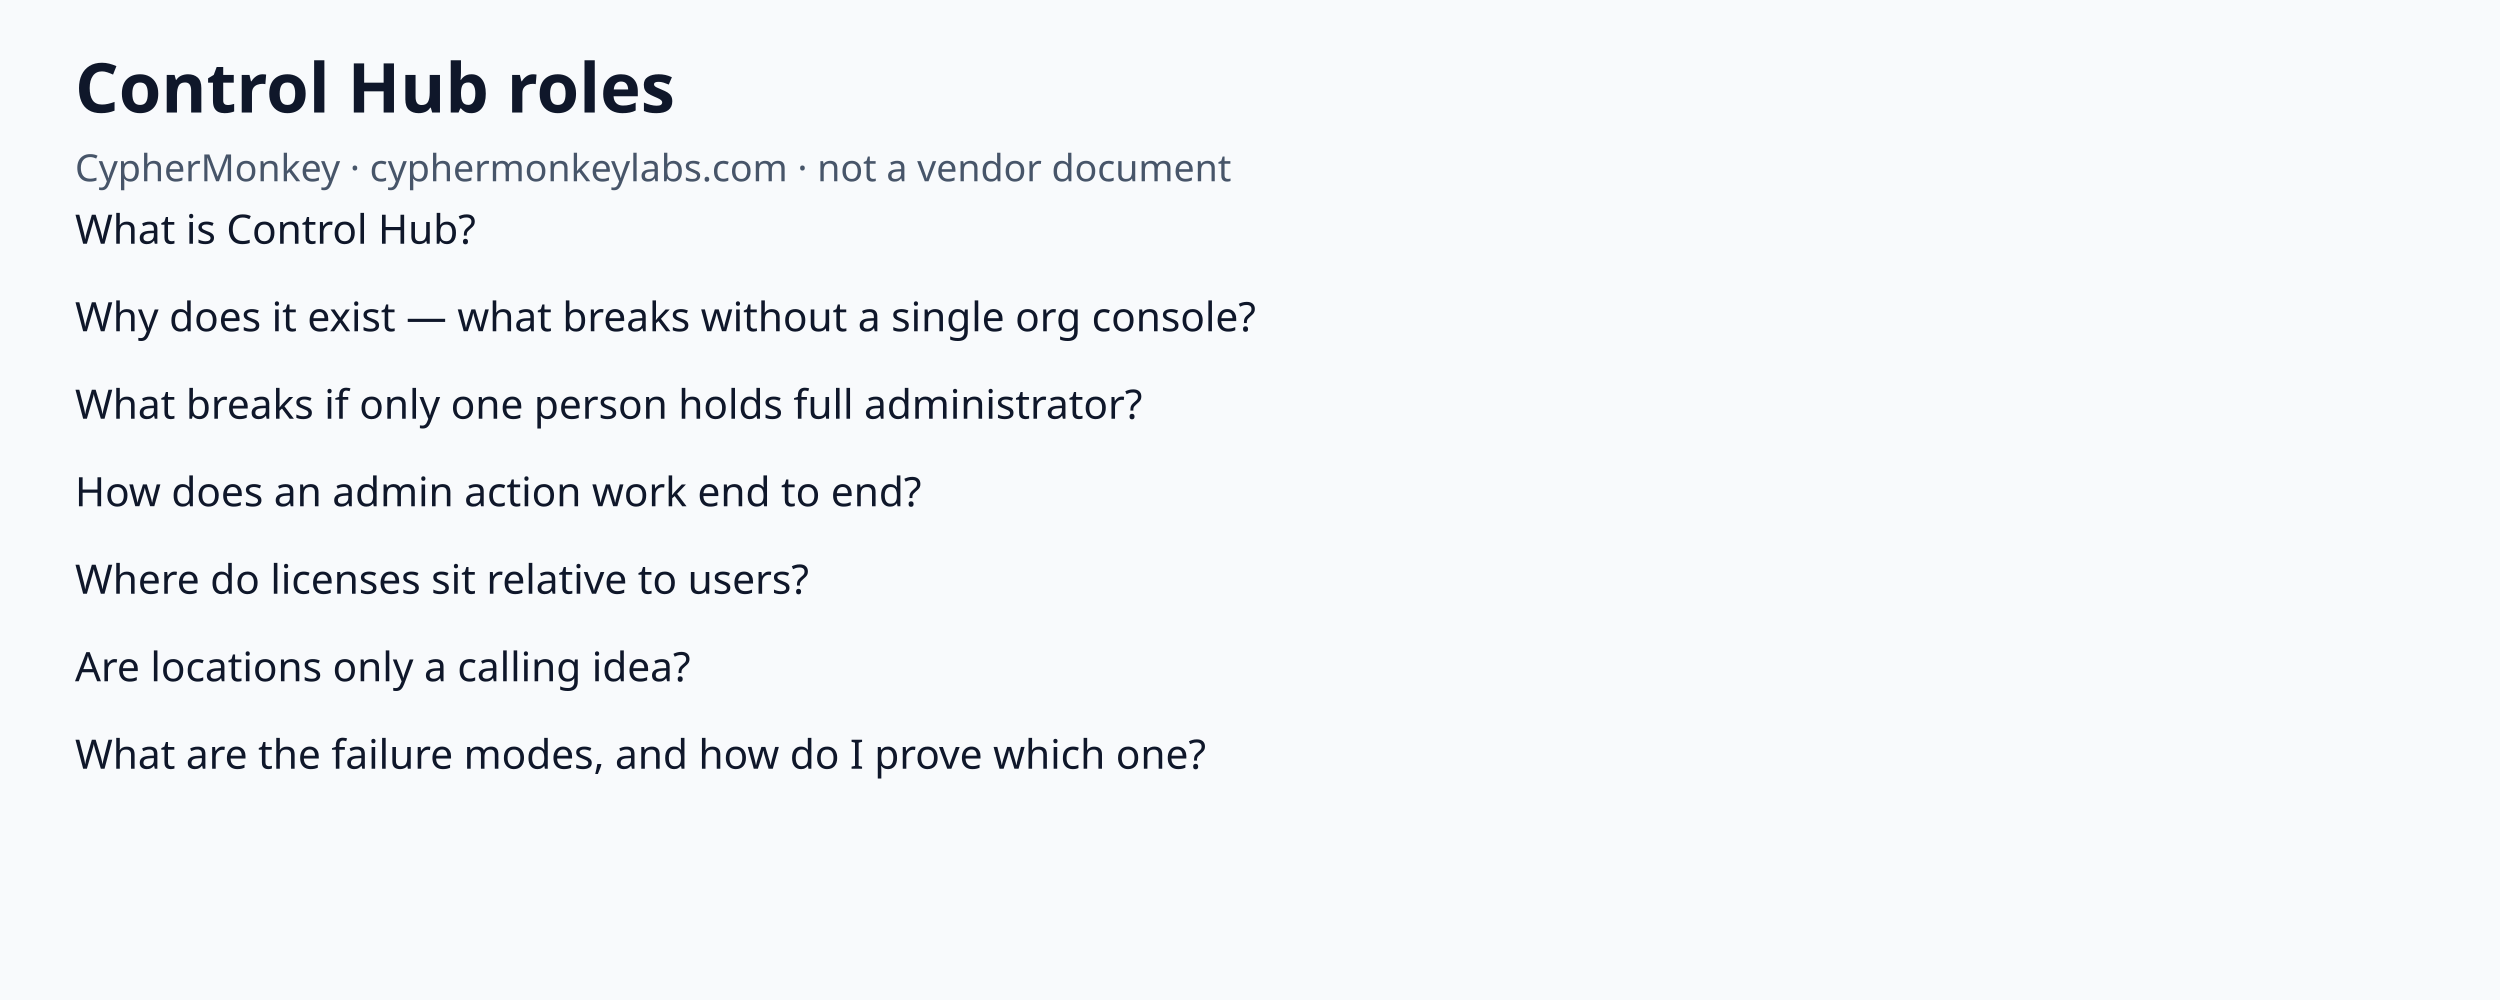
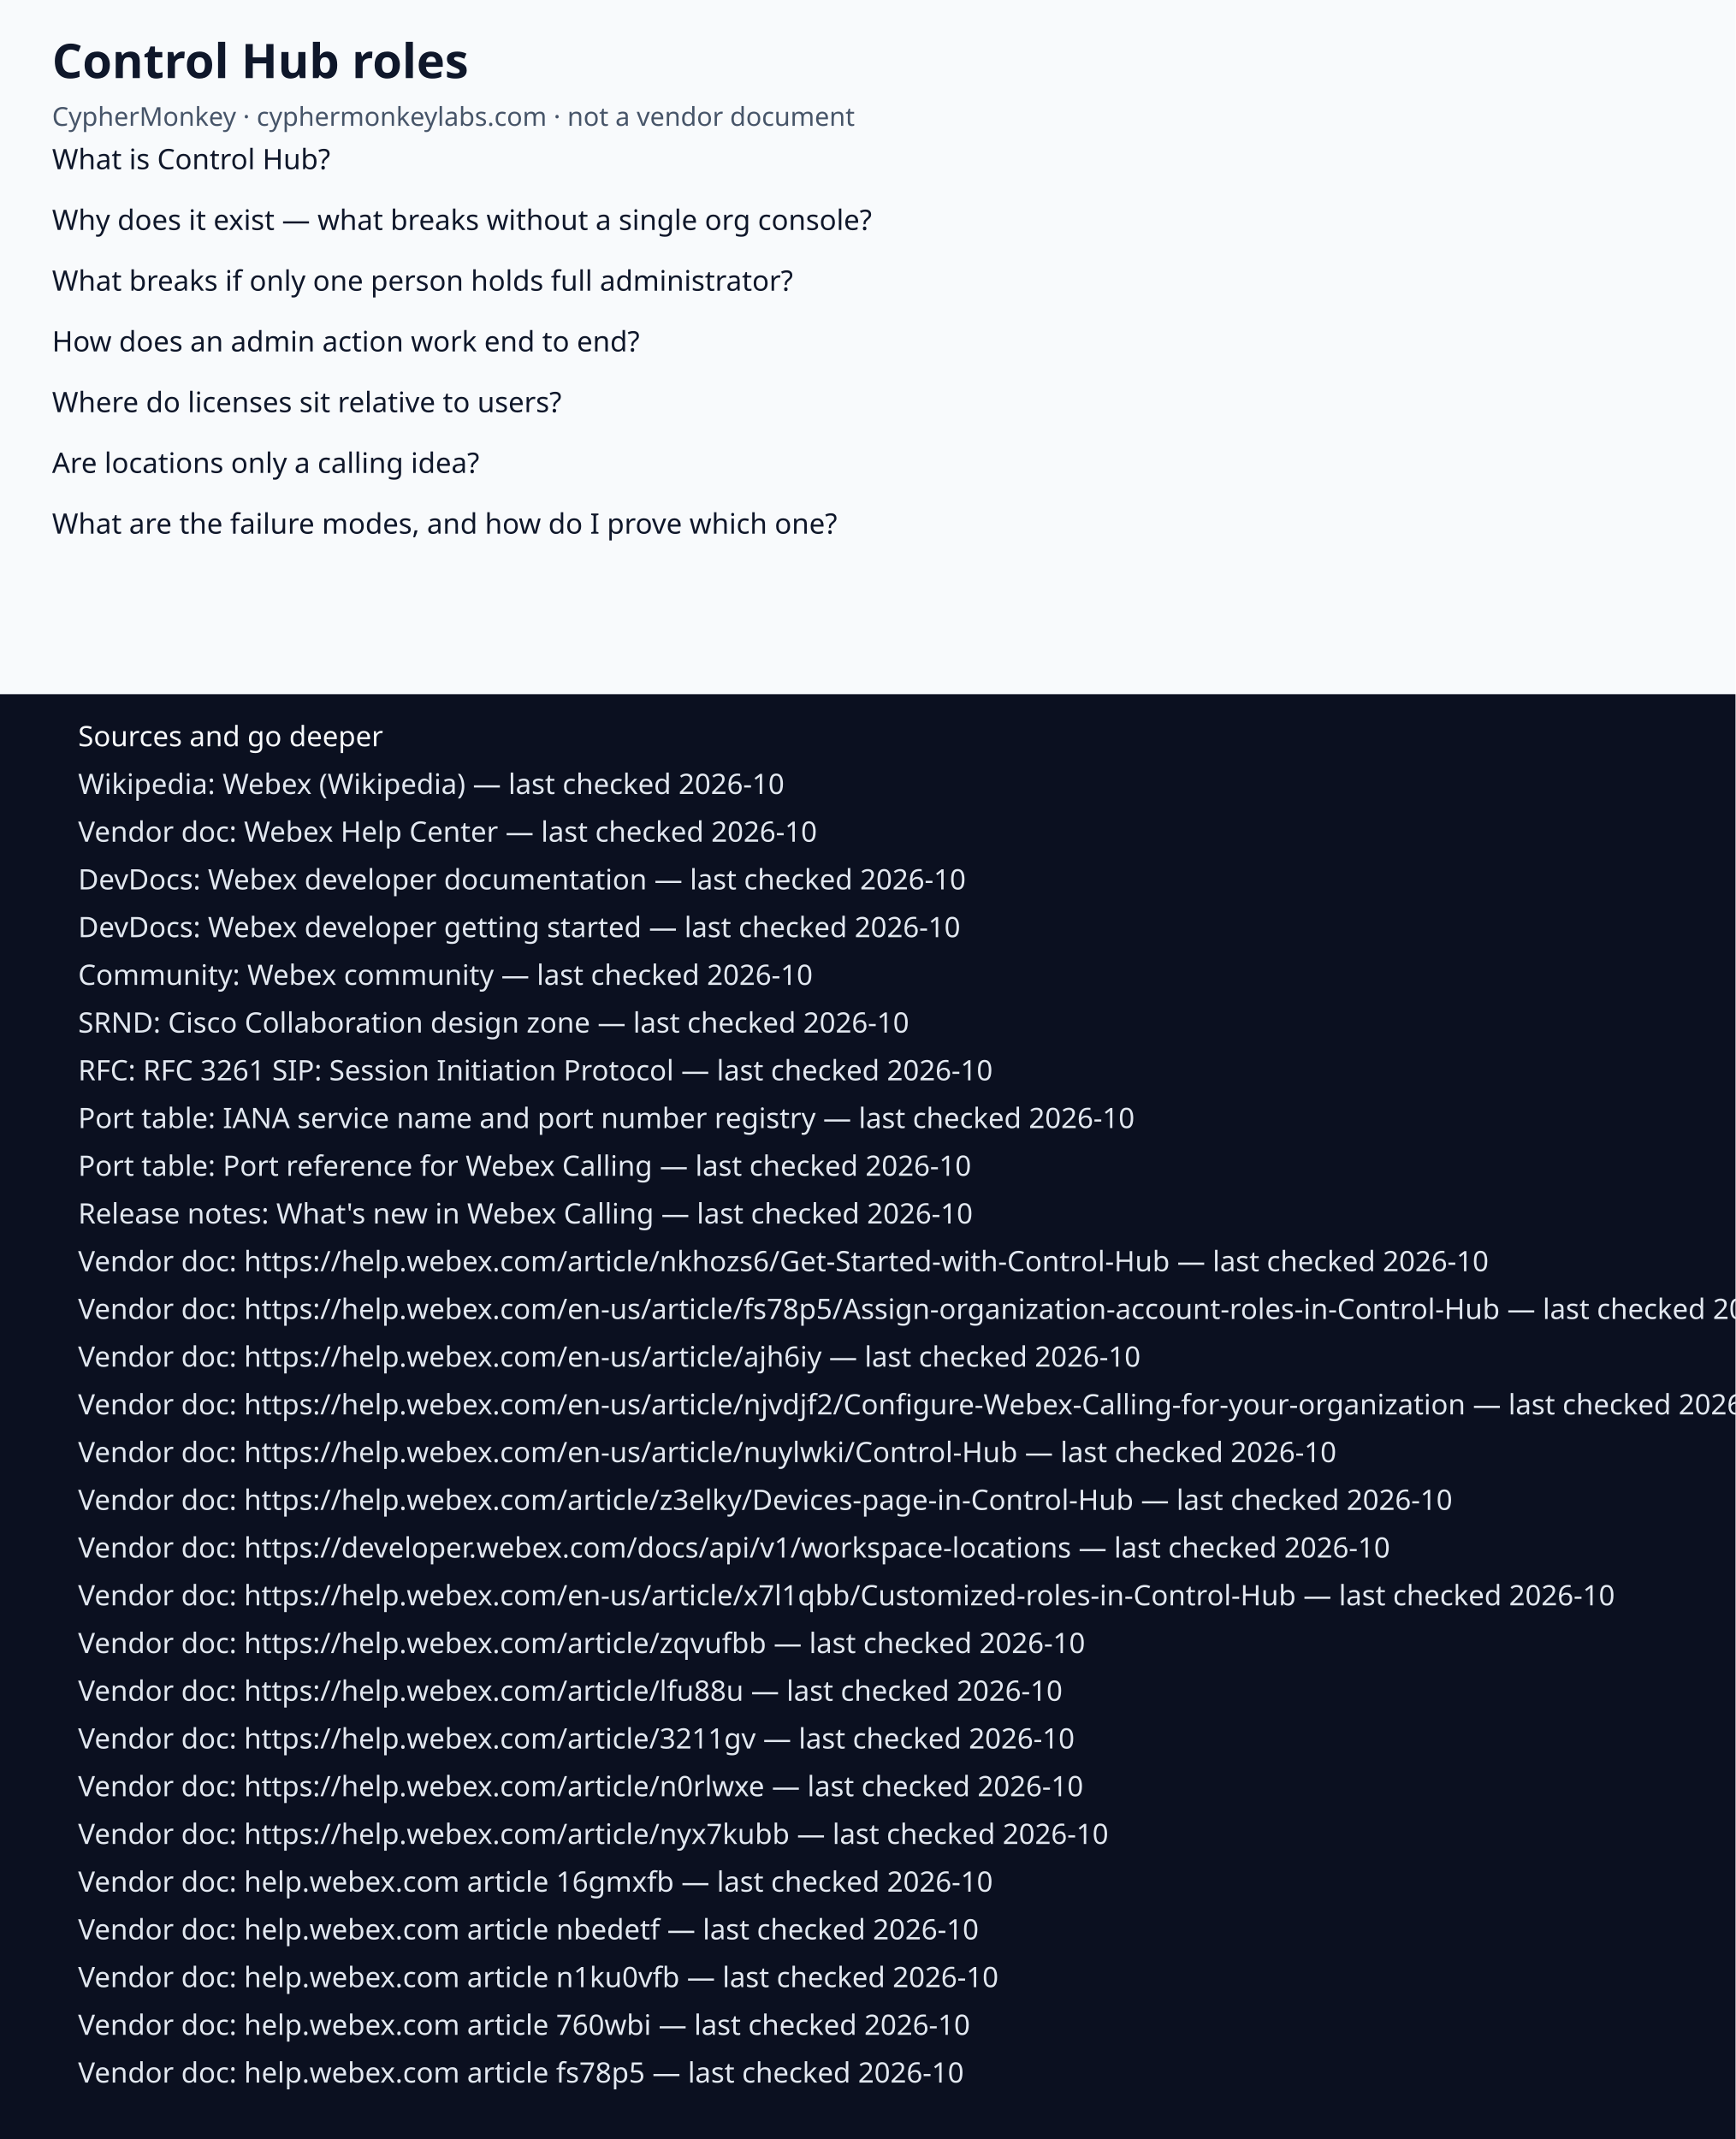
- <svg xmlns="http://www.w3.org/2000/svg" viewBox="0 0 800 320" role="img">
+ <svg xmlns="http://www.w3.org/2000/svg" data-src-base="320" viewBox="0 0 800 986" role="img">
  <rect width="800" height="320" fill="#f8fafc" />
  <text x="24" y="36" fill="#0f172a" font-size="22" font-family="system-ui,sans-serif" font-weight="700">Control Hub roles</text>
  <text x="24" y="58" fill="#475569" font-size="12" font-family="system-ui,sans-serif">CypherMonkey · cyphermonkeylabs.com · not a vendor document</text>
  <text x="24" y="78" fill="#0f172a" font-size="13" font-family="system-ui,sans-serif">What is Control Hub?</text>
  <text x="24" y="106" fill="#0f172a" font-size="13" font-family="system-ui,sans-serif">Why does it exist — what breaks without a single org console?</text>
  <text x="24" y="134" fill="#0f172a" font-size="13" font-family="system-ui,sans-serif">What breaks if only one person holds full administrator?</text>
  <text x="24" y="162" fill="#0f172a" font-size="13" font-family="system-ui,sans-serif">How does an admin action work end to end?</text>
  <text x="24" y="190" fill="#0f172a" font-size="13" font-family="system-ui,sans-serif">Where do licenses sit relative to users?</text>
  <text x="24" y="218" fill="#0f172a" font-size="13" font-family="system-ui,sans-serif">Are locations only a calling idea?</text>
  <text x="24" y="246" fill="#0f172a" font-size="13" font-family="system-ui,sans-serif">What are the failure modes, and how do I prove which one?</text>
+   <g id="go-deeper">
+     <rect x="0" y="320" width="800" height="666" fill="#0b1020" />
+     <text x="36" y="344" fill="#f8fafc" font-size="13" font-family="system-ui,sans-serif">Sources and go deeper</text>
+     <a href="https://en.wikipedia.org/wiki/Webex">
+       <text x="36" y="366" fill="#e2e8f0" font-size="13" font-family="system-ui,sans-serif">Wikipedia: Webex (Wikipedia) — last checked 2026-10</text>
+     </a>
+     <a href="https://help.webex.com/">
+       <text x="36" y="388" fill="#e2e8f0" font-size="13" font-family="system-ui,sans-serif">Vendor doc: Webex Help Center — last checked 2026-10</text>
+     </a>
+     <a href="https://developer.webex.com/">
+       <text x="36" y="410" fill="#e2e8f0" font-size="13" font-family="system-ui,sans-serif">DevDocs: Webex developer documentation — last checked 2026-10</text>
+     </a>
+     <a href="https://developer.webex.com/docs/getting-started">
+       <text x="36" y="432" fill="#e2e8f0" font-size="13" font-family="system-ui,sans-serif">DevDocs: Webex developer getting started — last checked 2026-10</text>
+     </a>
+     <a href="https://help.webex.com/community">
+       <text x="36" y="454" fill="#e2e8f0" font-size="13" font-family="system-ui,sans-serif">Community: Webex community — last checked 2026-10</text>
+     </a>
+     <a href="https://www.cisco.com/c/en/us/solutions/enterprise/design-zone-collaboration/index.html">
+       <text x="36" y="476" fill="#e2e8f0" font-size="13" font-family="system-ui,sans-serif">SRND: Cisco Collaboration design zone — last checked 2026-10</text>
+     </a>
+     <a href="https://www.rfc-editor.org/rfc/rfc3261">
+       <text x="36" y="498" fill="#e2e8f0" font-size="13" font-family="system-ui,sans-serif">RFC: RFC 3261 SIP: Session Initiation Protocol — last checked 2026-10</text>
+     </a>
+     <a href="https://www.iana.org/assignments/service-names-port-numbers/service-names-port-numbers.xhtml">
+       <text x="36" y="520" fill="#e2e8f0" font-size="13" font-family="system-ui,sans-serif">Port table: IANA service name and port number registry — last checked 2026-10</text>
+     </a>
+     <a href="https://help.webex.com/article/b2exve">
+       <text x="36" y="542" fill="#e2e8f0" font-size="13" font-family="system-ui,sans-serif">Port table: Port reference for Webex Calling — last checked 2026-10</text>
+     </a>
+     <a href="https://help.webex.com/article/278bz2">
+       <text x="36" y="564" fill="#e2e8f0" font-size="13" font-family="system-ui,sans-serif">Release notes: What's new in Webex Calling — last checked 2026-10</text>
+     </a>
+     <a href="https://help.webex.com/article/nkhozs6/Get-Started-with-Control-Hub">
+       <text x="36" y="586" fill="#e2e8f0" font-size="13" font-family="system-ui,sans-serif">Vendor doc: https://help.webex.com/article/nkhozs6/Get-Started-with-Control-Hub — last checked 2026-10</text>
+     </a>
+     <a href="https://help.webex.com/en-us/article/fs78p5/Assign-organization-account-roles-in-Control-Hub">
+       <text x="36" y="608" fill="#e2e8f0" font-size="13" font-family="system-ui,sans-serif">Vendor doc: https://help.webex.com/en-us/article/fs78p5/Assign-organization-account-roles-in-Control-Hub — last checked 2026-10</text>
+     </a>
+     <a href="https://help.webex.com/en-us/article/ajh6iy">
+       <text x="36" y="630" fill="#e2e8f0" font-size="13" font-family="system-ui,sans-serif">Vendor doc: https://help.webex.com/en-us/article/ajh6iy — last checked 2026-10</text>
+     </a>
+     <a href="https://help.webex.com/en-us/article/njvdjf2/Configure-Webex-Calling-for-your-organization">
+       <text x="36" y="652" fill="#e2e8f0" font-size="13" font-family="system-ui,sans-serif">Vendor doc: https://help.webex.com/en-us/article/njvdjf2/Configure-Webex-Calling-for-your-organization — last checked 2026-10</text>
+     </a>
+     <a href="https://help.webex.com/en-us/article/nuylwki/Control-Hub">
+       <text x="36" y="674" fill="#e2e8f0" font-size="13" font-family="system-ui,sans-serif">Vendor doc: https://help.webex.com/en-us/article/nuylwki/Control-Hub — last checked 2026-10</text>
+     </a>
+     <a href="https://help.webex.com/article/z3elky/Devices-page-in-Control-Hub">
+       <text x="36" y="696" fill="#e2e8f0" font-size="13" font-family="system-ui,sans-serif">Vendor doc: https://help.webex.com/article/z3elky/Devices-page-in-Control-Hub — last checked 2026-10</text>
+     </a>
+     <a href="https://developer.webex.com/docs/api/v1/workspace-locations">
+       <text x="36" y="718" fill="#e2e8f0" font-size="13" font-family="system-ui,sans-serif">Vendor doc: https://developer.webex.com/docs/api/v1/workspace-locations — last checked 2026-10</text>
+     </a>
+     <a href="https://help.webex.com/en-us/article/x7l1qbb/Customized-roles-in-Control-Hub">
+       <text x="36" y="740" fill="#e2e8f0" font-size="13" font-family="system-ui,sans-serif">Vendor doc: https://help.webex.com/en-us/article/x7l1qbb/Customized-roles-in-Control-Hub — last checked 2026-10</text>
+     </a>
+     <a href="https://help.webex.com/article/zqvufbb">
+       <text x="36" y="762" fill="#e2e8f0" font-size="13" font-family="system-ui,sans-serif">Vendor doc: https://help.webex.com/article/zqvufbb — last checked 2026-10</text>
+     </a>
+     <a href="https://help.webex.com/article/lfu88u">
+       <text x="36" y="784" fill="#e2e8f0" font-size="13" font-family="system-ui,sans-serif">Vendor doc: https://help.webex.com/article/lfu88u — last checked 2026-10</text>
+     </a>
+     <a href="https://help.webex.com/article/3211gv">
+       <text x="36" y="806" fill="#e2e8f0" font-size="13" font-family="system-ui,sans-serif">Vendor doc: https://help.webex.com/article/3211gv — last checked 2026-10</text>
+     </a>
+     <a href="https://help.webex.com/article/n0rlwxe">
+       <text x="36" y="828" fill="#e2e8f0" font-size="13" font-family="system-ui,sans-serif">Vendor doc: https://help.webex.com/article/n0rlwxe — last checked 2026-10</text>
+     </a>
+     <a href="https://help.webex.com/article/nyx7kubb">
+       <text x="36" y="850" fill="#e2e8f0" font-size="13" font-family="system-ui,sans-serif">Vendor doc: https://help.webex.com/article/nyx7kubb — last checked 2026-10</text>
+     </a>
+     <a href="https://help.webex.com/article/16gmxfb">
+       <text x="36" y="872" fill="#e2e8f0" font-size="13" font-family="system-ui,sans-serif">Vendor doc: help.webex.com article 16gmxfb — last checked 2026-10</text>
+     </a>
+     <a href="https://help.webex.com/article/nbedetf">
+       <text x="36" y="894" fill="#e2e8f0" font-size="13" font-family="system-ui,sans-serif">Vendor doc: help.webex.com article nbedetf — last checked 2026-10</text>
+     </a>
+     <a href="https://help.webex.com/article/n1ku0vfb">
+       <text x="36" y="916" fill="#e2e8f0" font-size="13" font-family="system-ui,sans-serif">Vendor doc: help.webex.com article n1ku0vfb — last checked 2026-10</text>
+     </a>
+     <a href="https://help.webex.com/article/760wbi">
+       <text x="36" y="938" fill="#e2e8f0" font-size="13" font-family="system-ui,sans-serif">Vendor doc: help.webex.com article 760wbi — last checked 2026-10</text>
+     </a>
+     <a href="https://help.webex.com/article/fs78p5">
+       <text x="36" y="960" fill="#e2e8f0" font-size="13" font-family="system-ui,sans-serif">Vendor doc: help.webex.com article fs78p5 — last checked 2026-10</text>
+     </a>
+   </g>
</svg>
